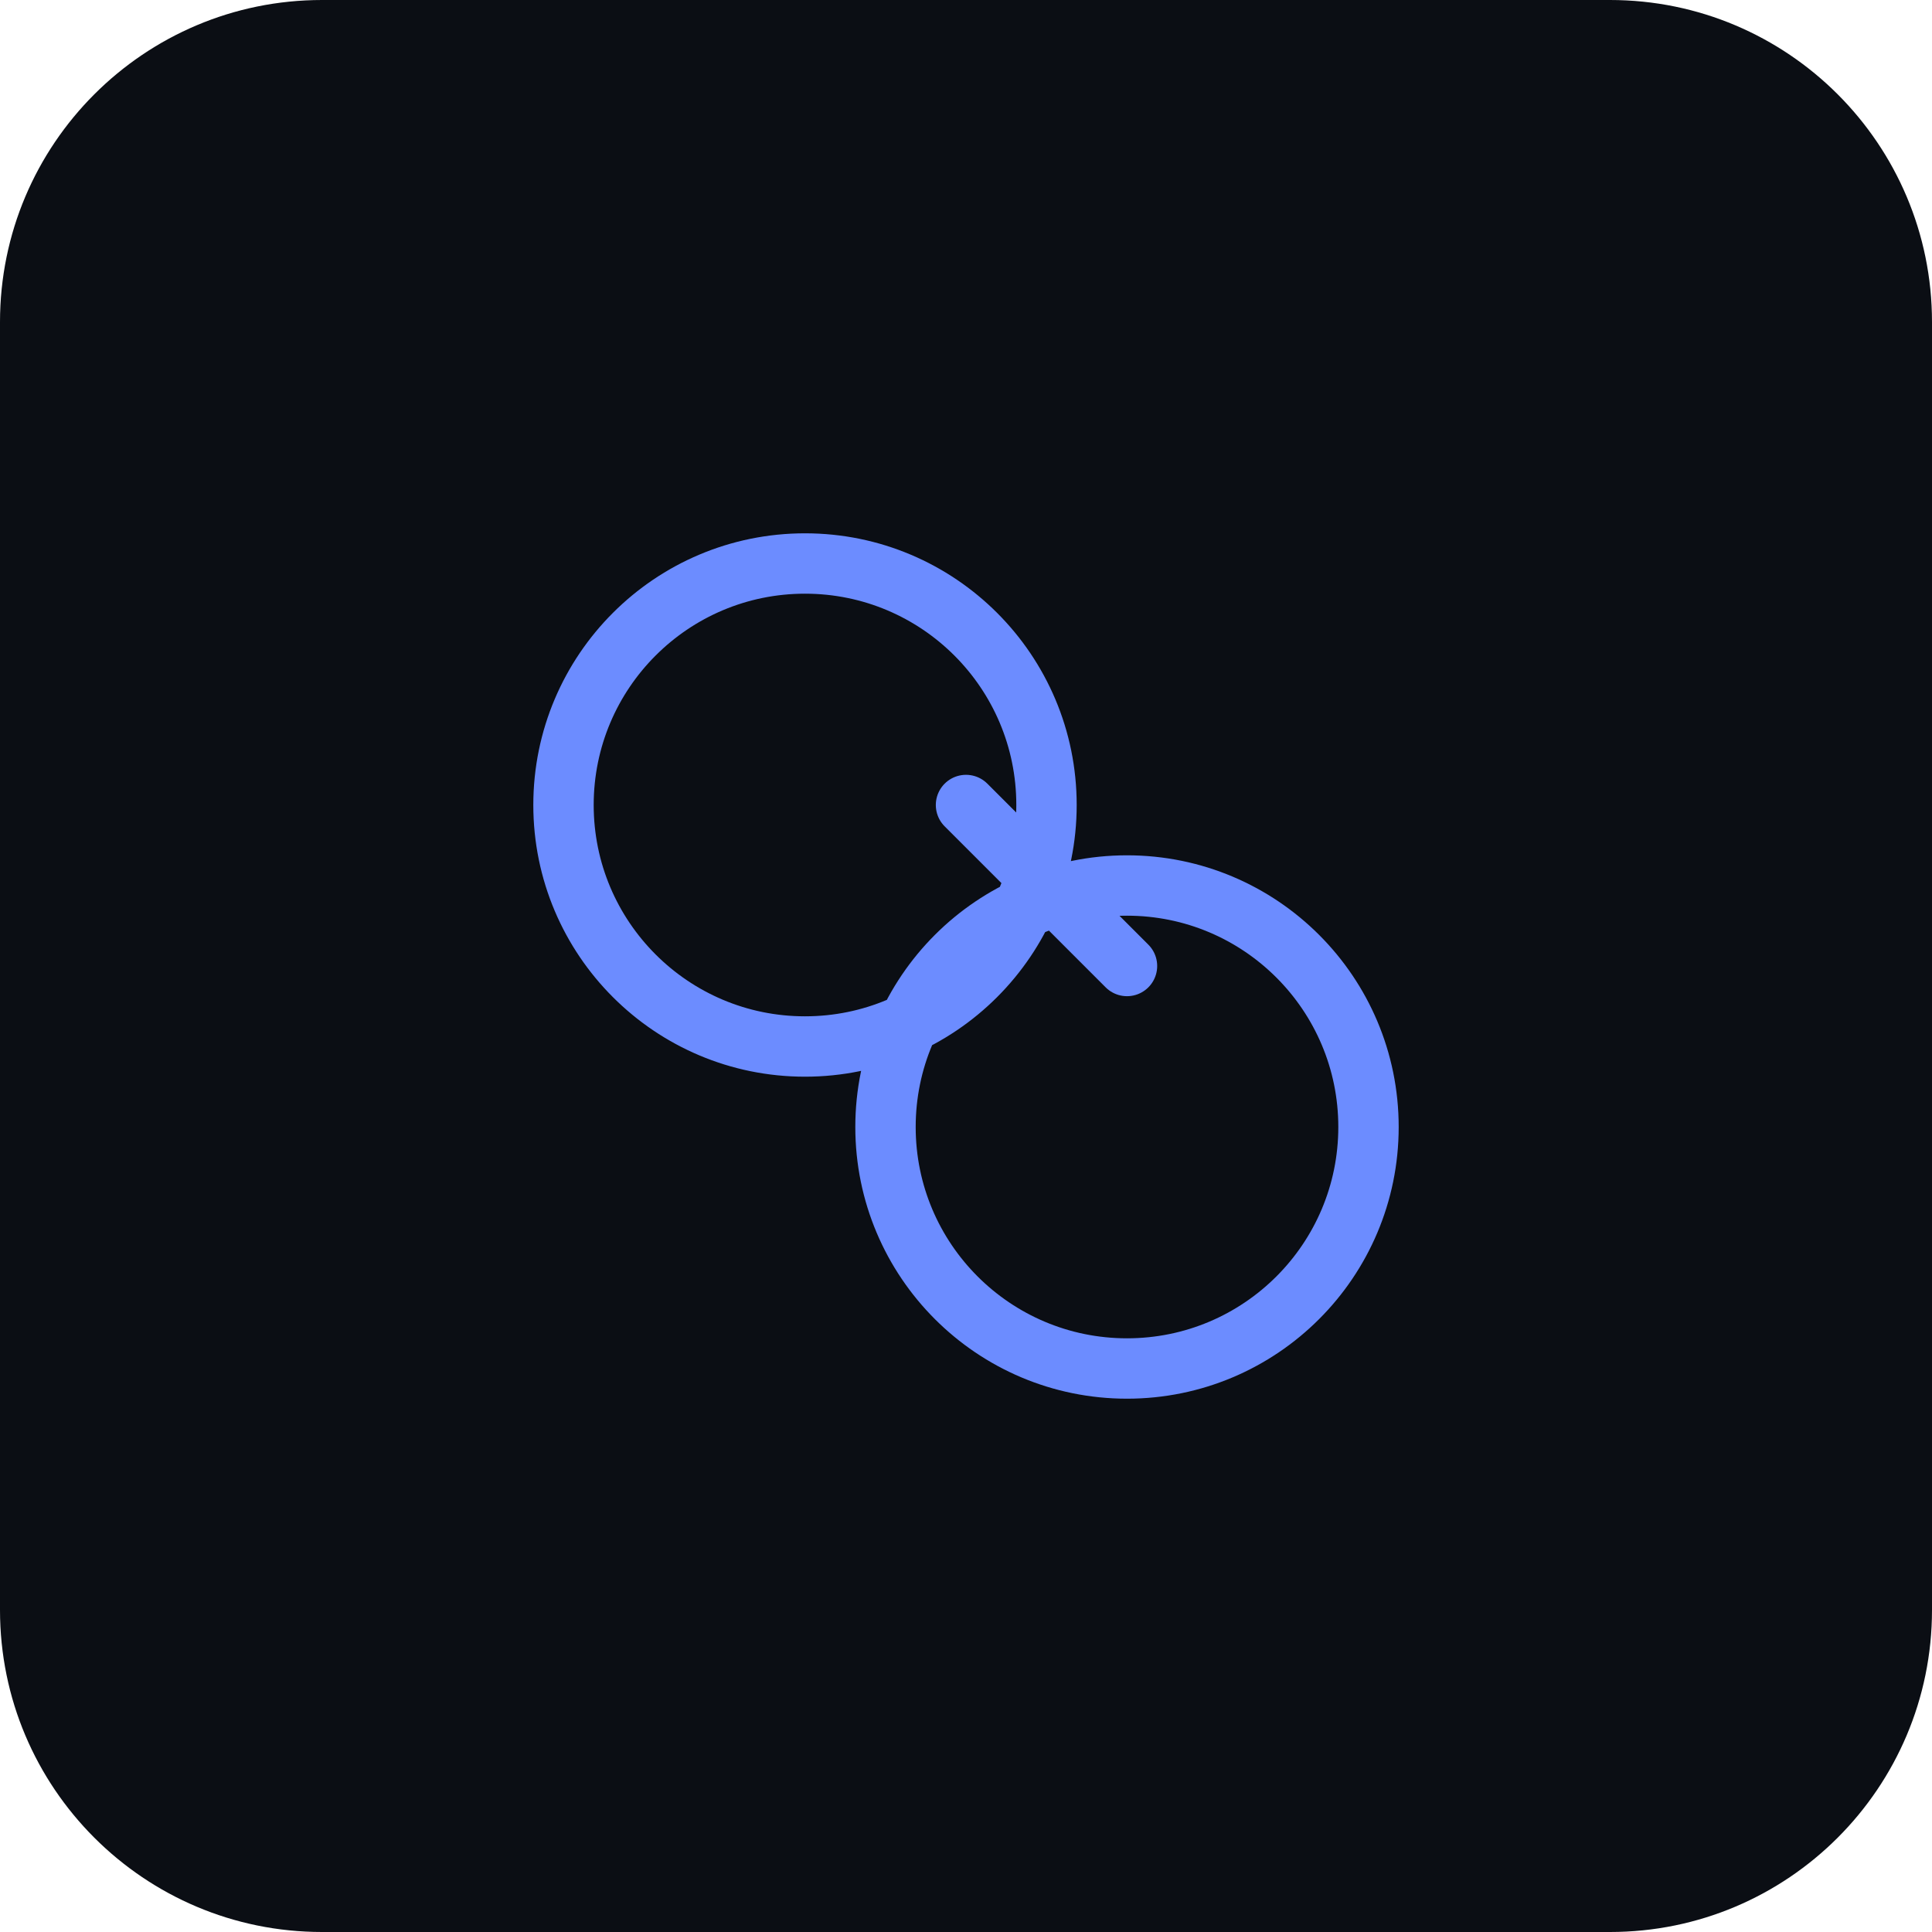
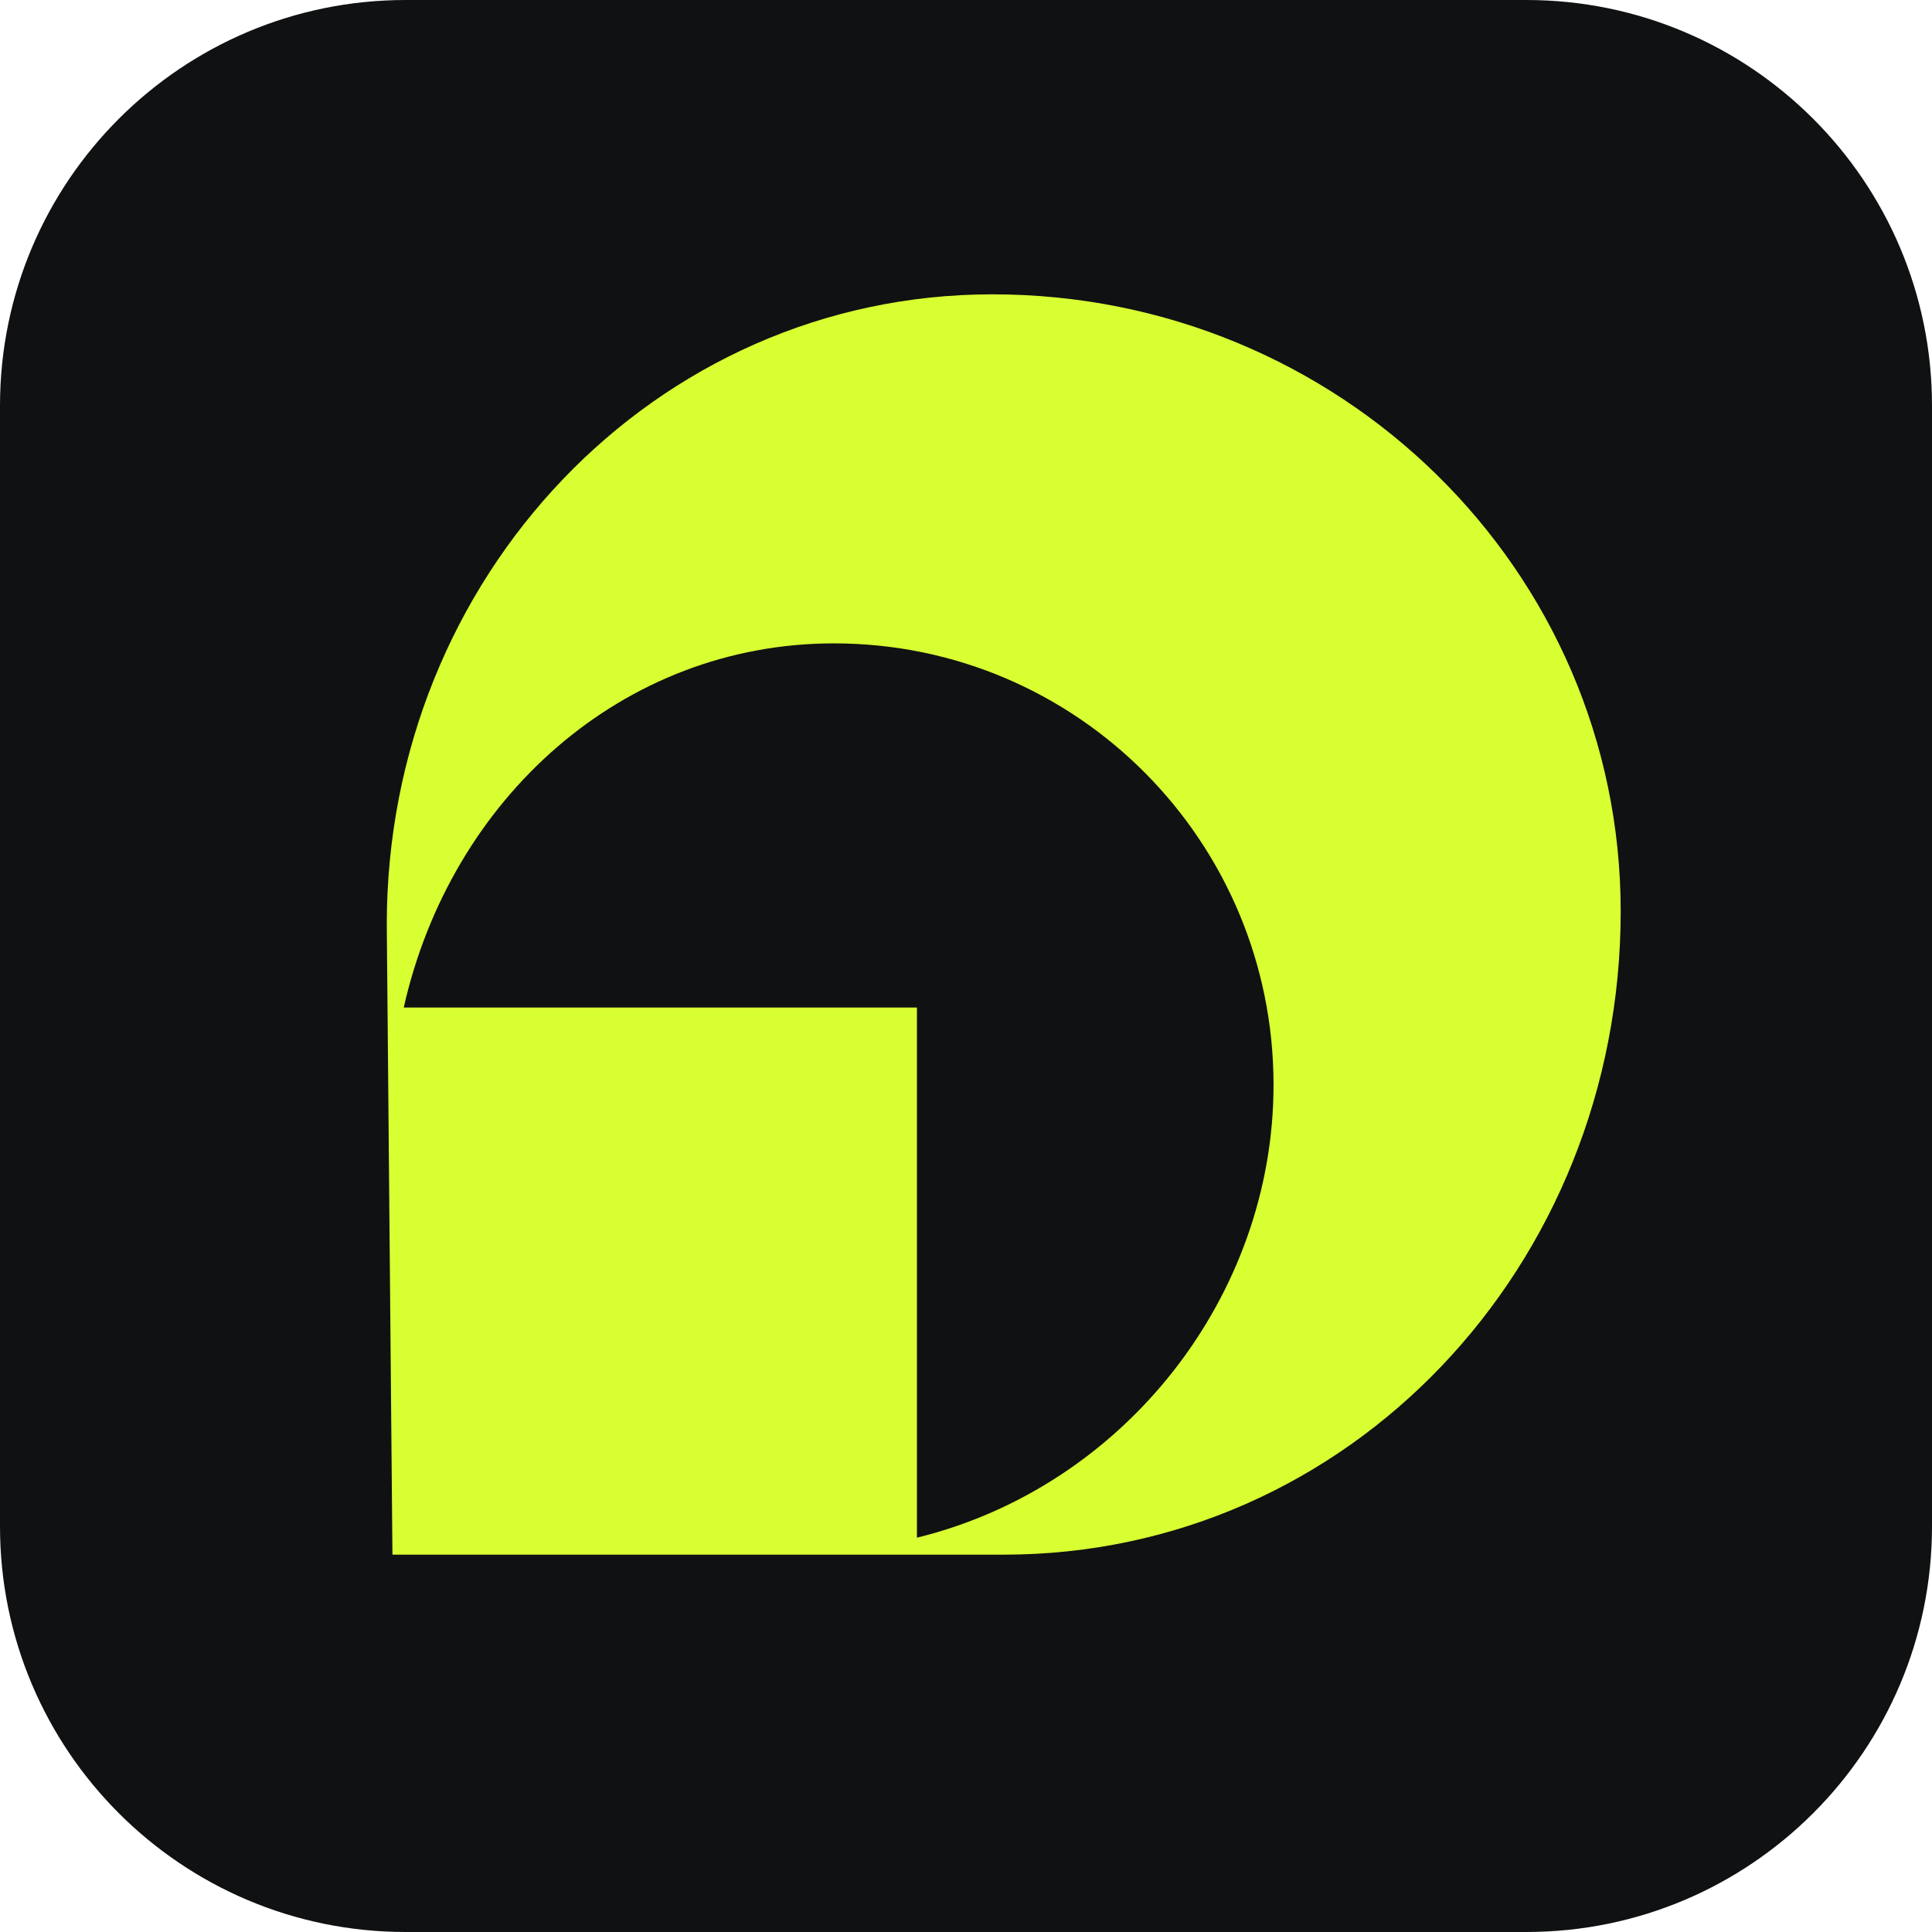
- <svg xmlns="http://www.w3.org/2000/svg" width="192" height="192" viewBox="0 0 192 192">
-   <rect width="192" height="192" rx="32" fill="#0b0e14" />
-   <path d="M80 56a24 24 0 0 1 0 48 24 24 0 0 1 0-48zm32 32a24 24 0 0 1 0 48 24 24 0 0 1 0-48z" fill="none" stroke="#6c8cff" stroke-width="6" />
-   <path d="M96 80l16 16" stroke="#6c8cff" stroke-width="6" stroke-linecap="round" />
+ <svg xmlns="http://www.w3.org/2000/svg" width="192" height="192" viewBox="0 0 1024 1024">
+   <rect width="1024" height="1024" rx="215" fill="#101112" />
+   <path fill="#D8FF32" fill-rule="evenodd" d="M208 824 205 490C205 306 347 156 526 156 710 156 859 302 859 483 859 671 715 824 532 824ZM214 534C239 423 330 341 442 341 571 341 675 446 675 575 675 687 596 788 486 815V534Z" />
</svg>
